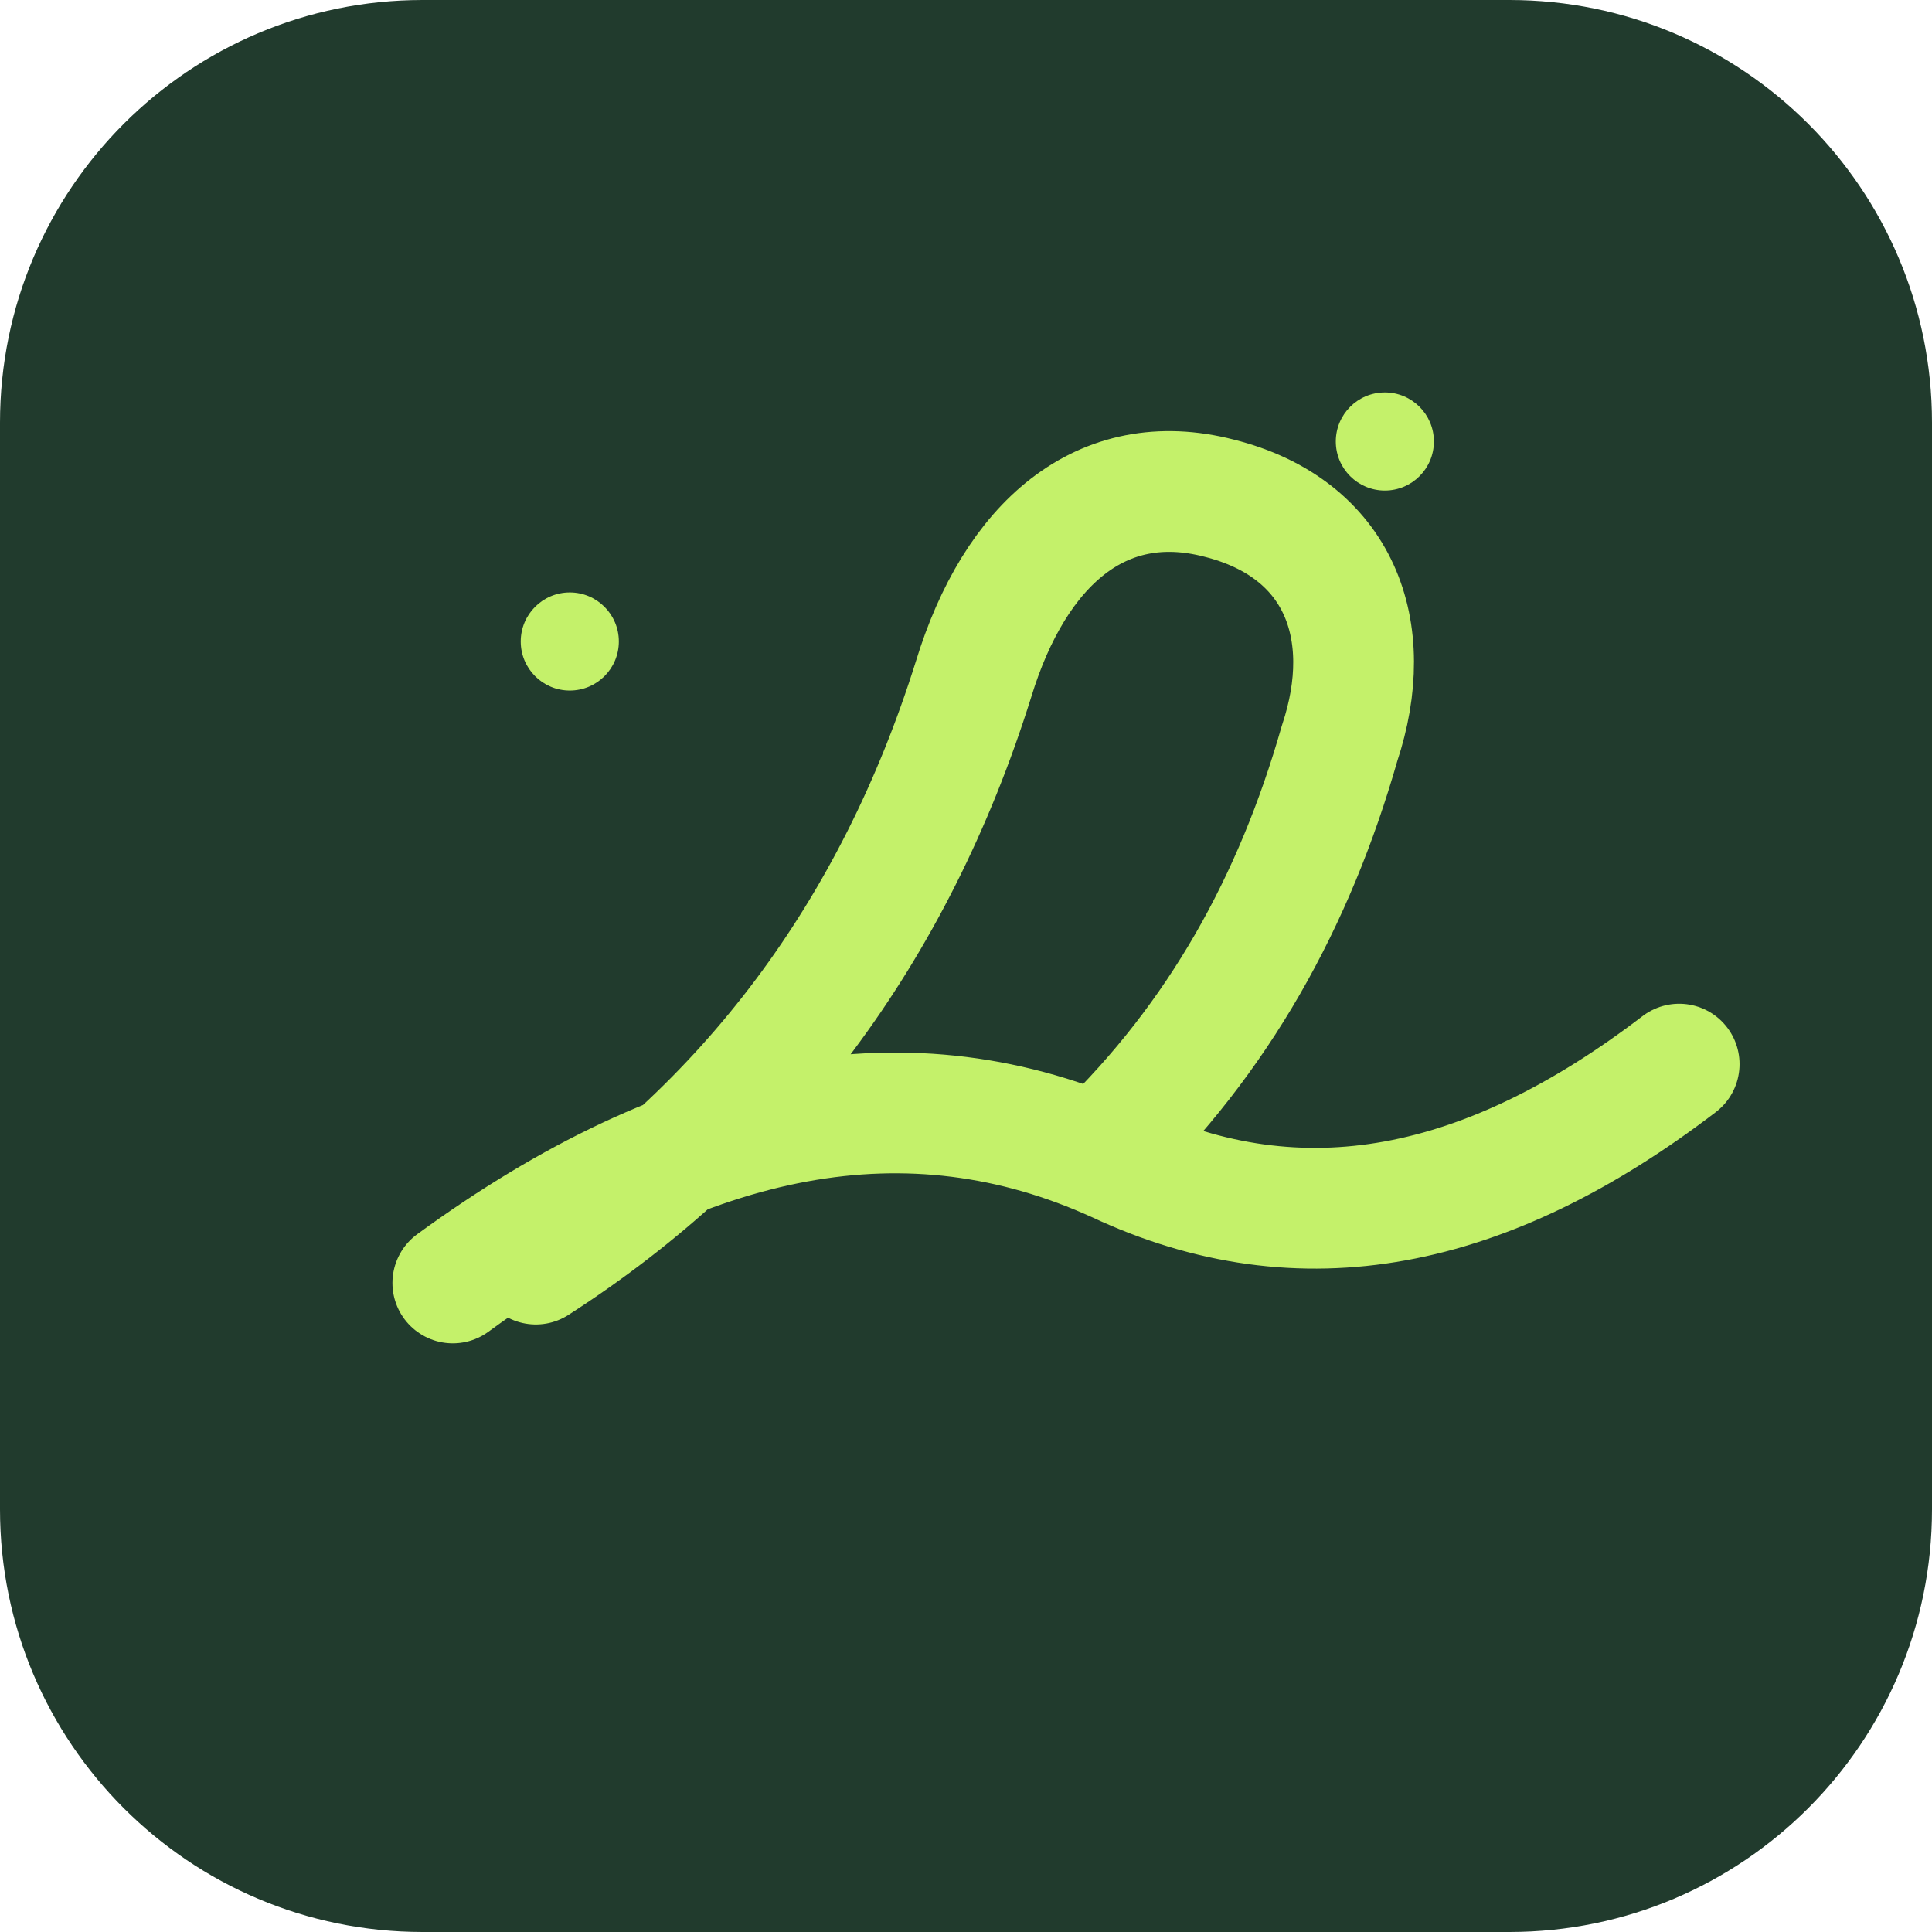
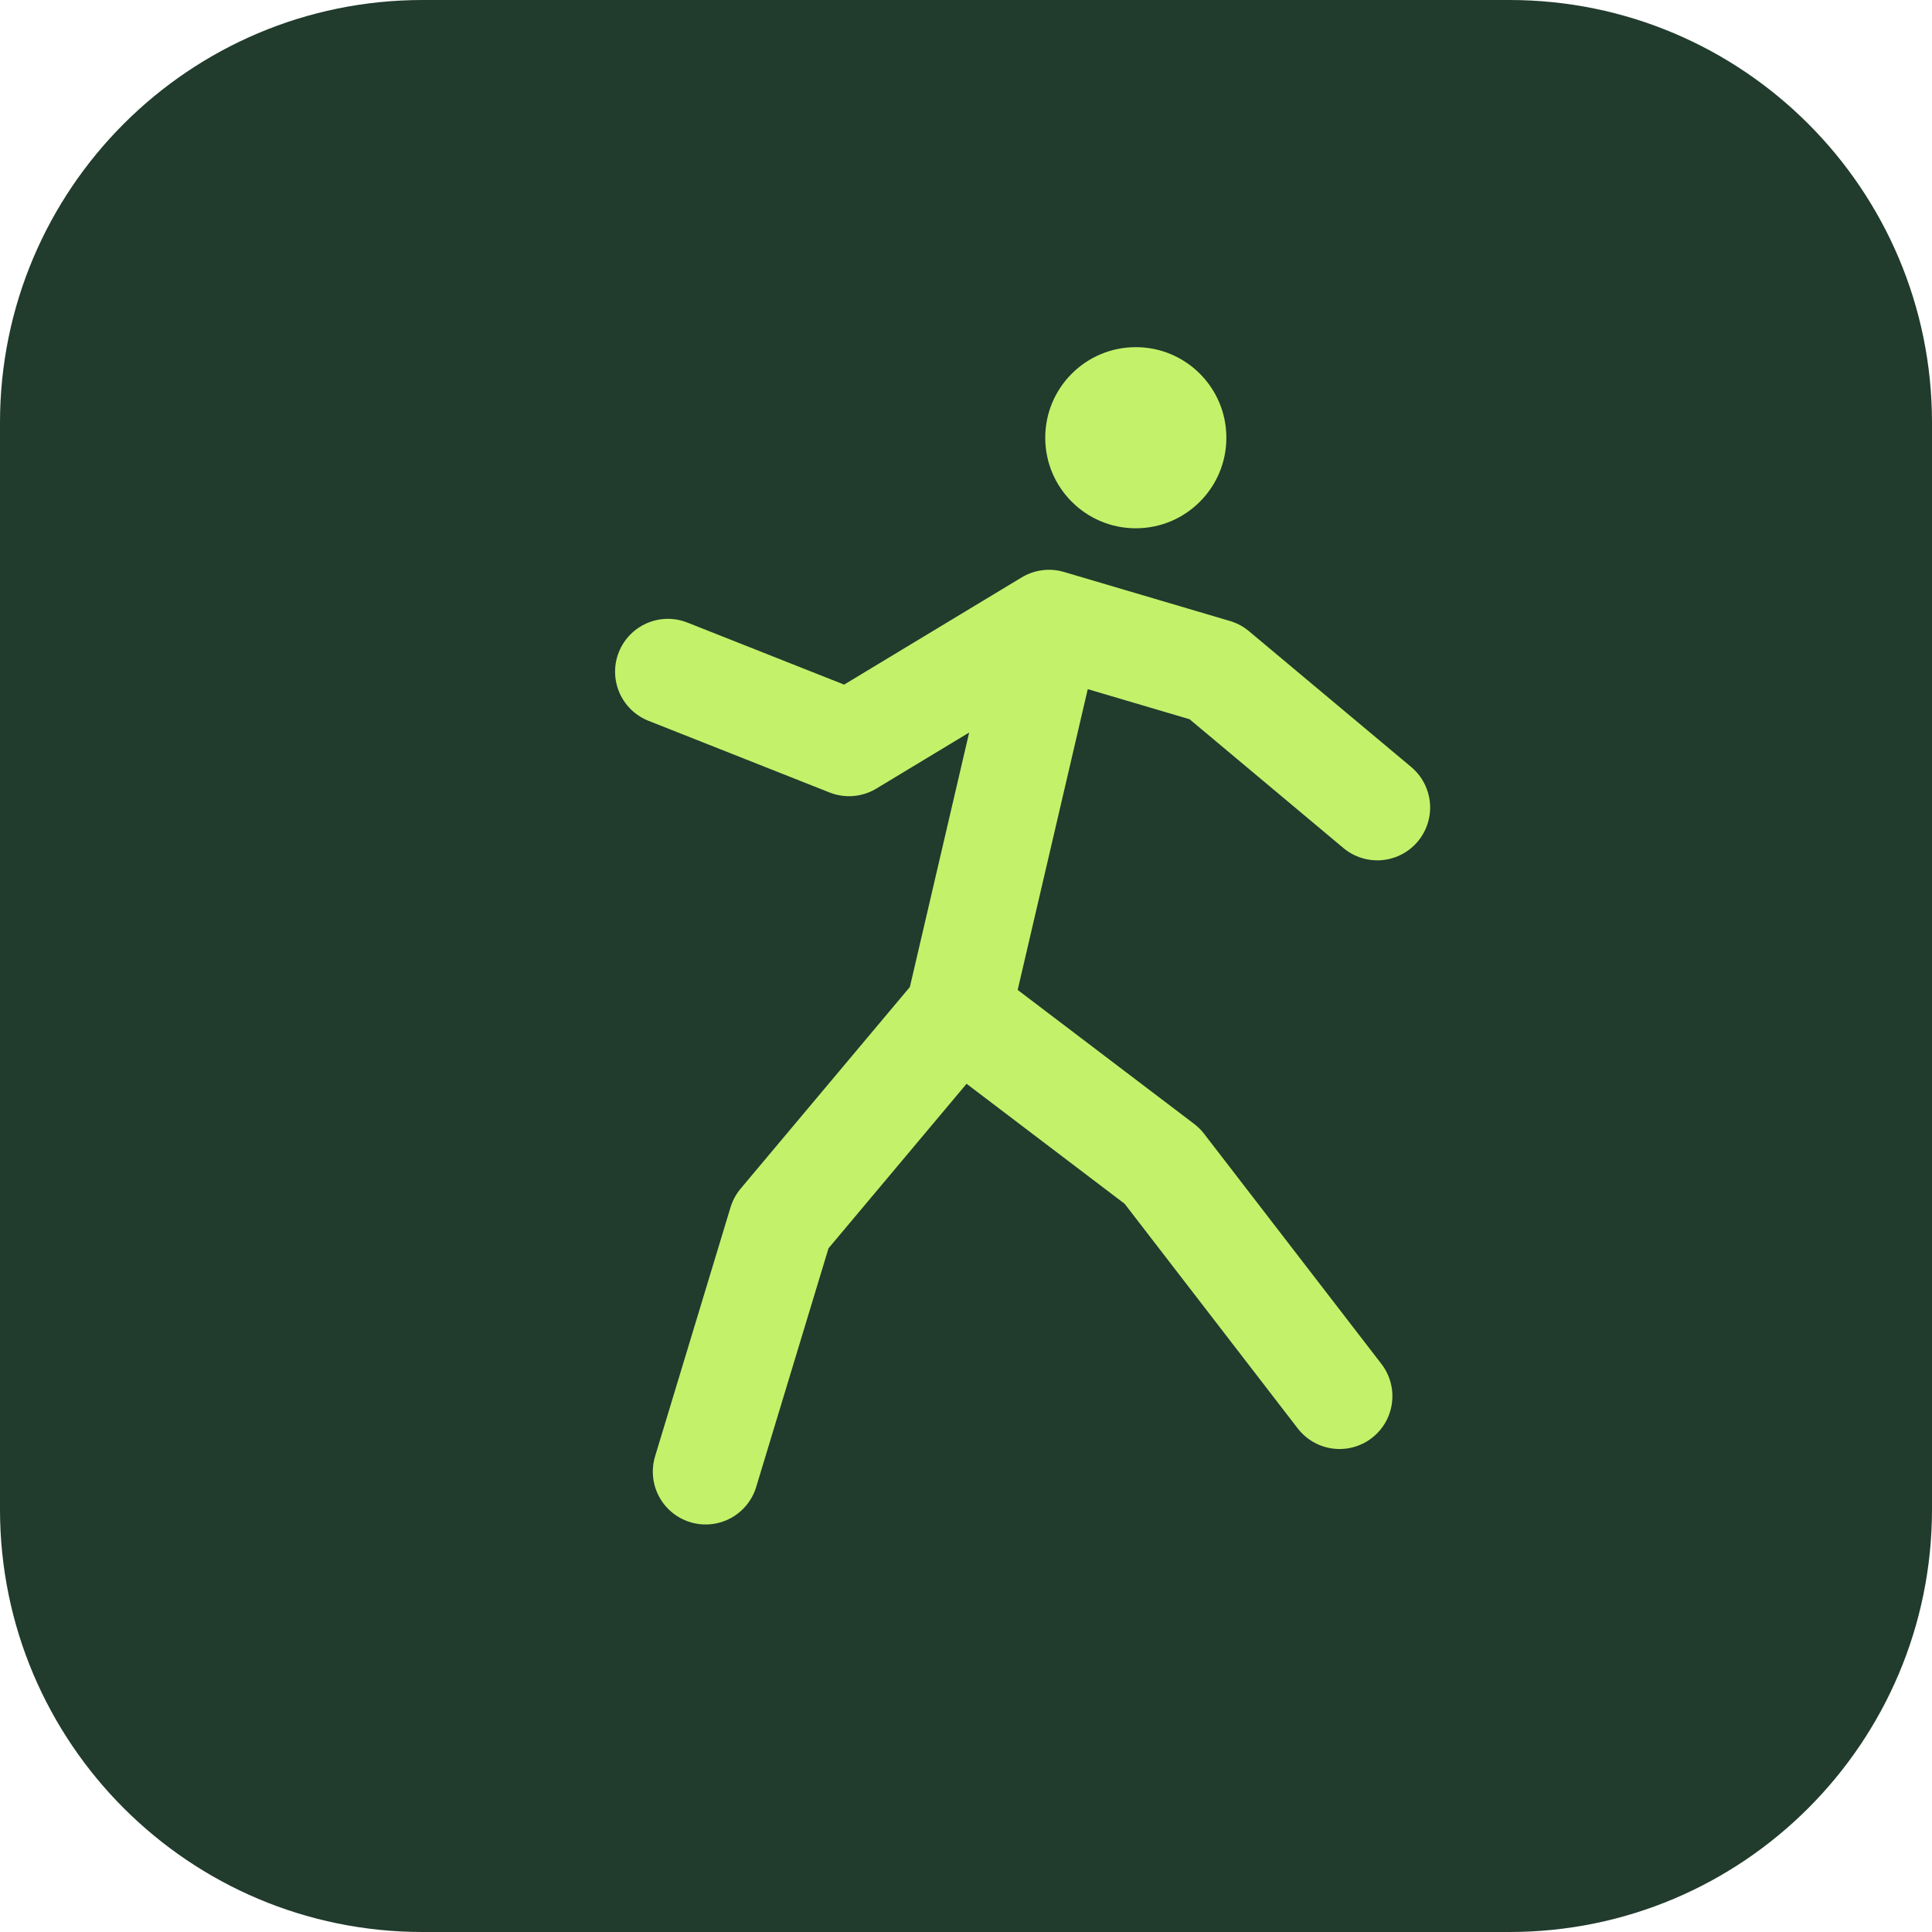
<svg xmlns="http://www.w3.org/2000/svg" viewBox="0 0 512 512">
  <rect width="512" height="512" rx="112" fill="#213b2d" />
-   <path d="M142 335c56-36 95-88 116-155 11-36 34-56 65-48 32 8 42 35 32 65-12 42-32 78-63 108m-172 35c63-46 121-57 176-32 49 23 98 13 149-26" fill="none" stroke="#c4f16a" stroke-linecap="round" stroke-linejoin="round" stroke-width="32" />
-   <circle cx="151" cy="170" r="13" fill="#c4f16a" />
-   <circle cx="367" cy="117" r="13" fill="#c4f16a" />
+   <circle cx="301" cy="116" r="24" fill="#c4f16a" />
+   <path d="m254 268-47 56-20 66m67-122 54 41 47 61m-77-205-53 32-48-19m101-13 44 13 43 36m-87-49-24 103" fill="none" stroke="#c4f16a" stroke-linecap="round" stroke-linejoin="round" stroke-width="28" />
</svg>
